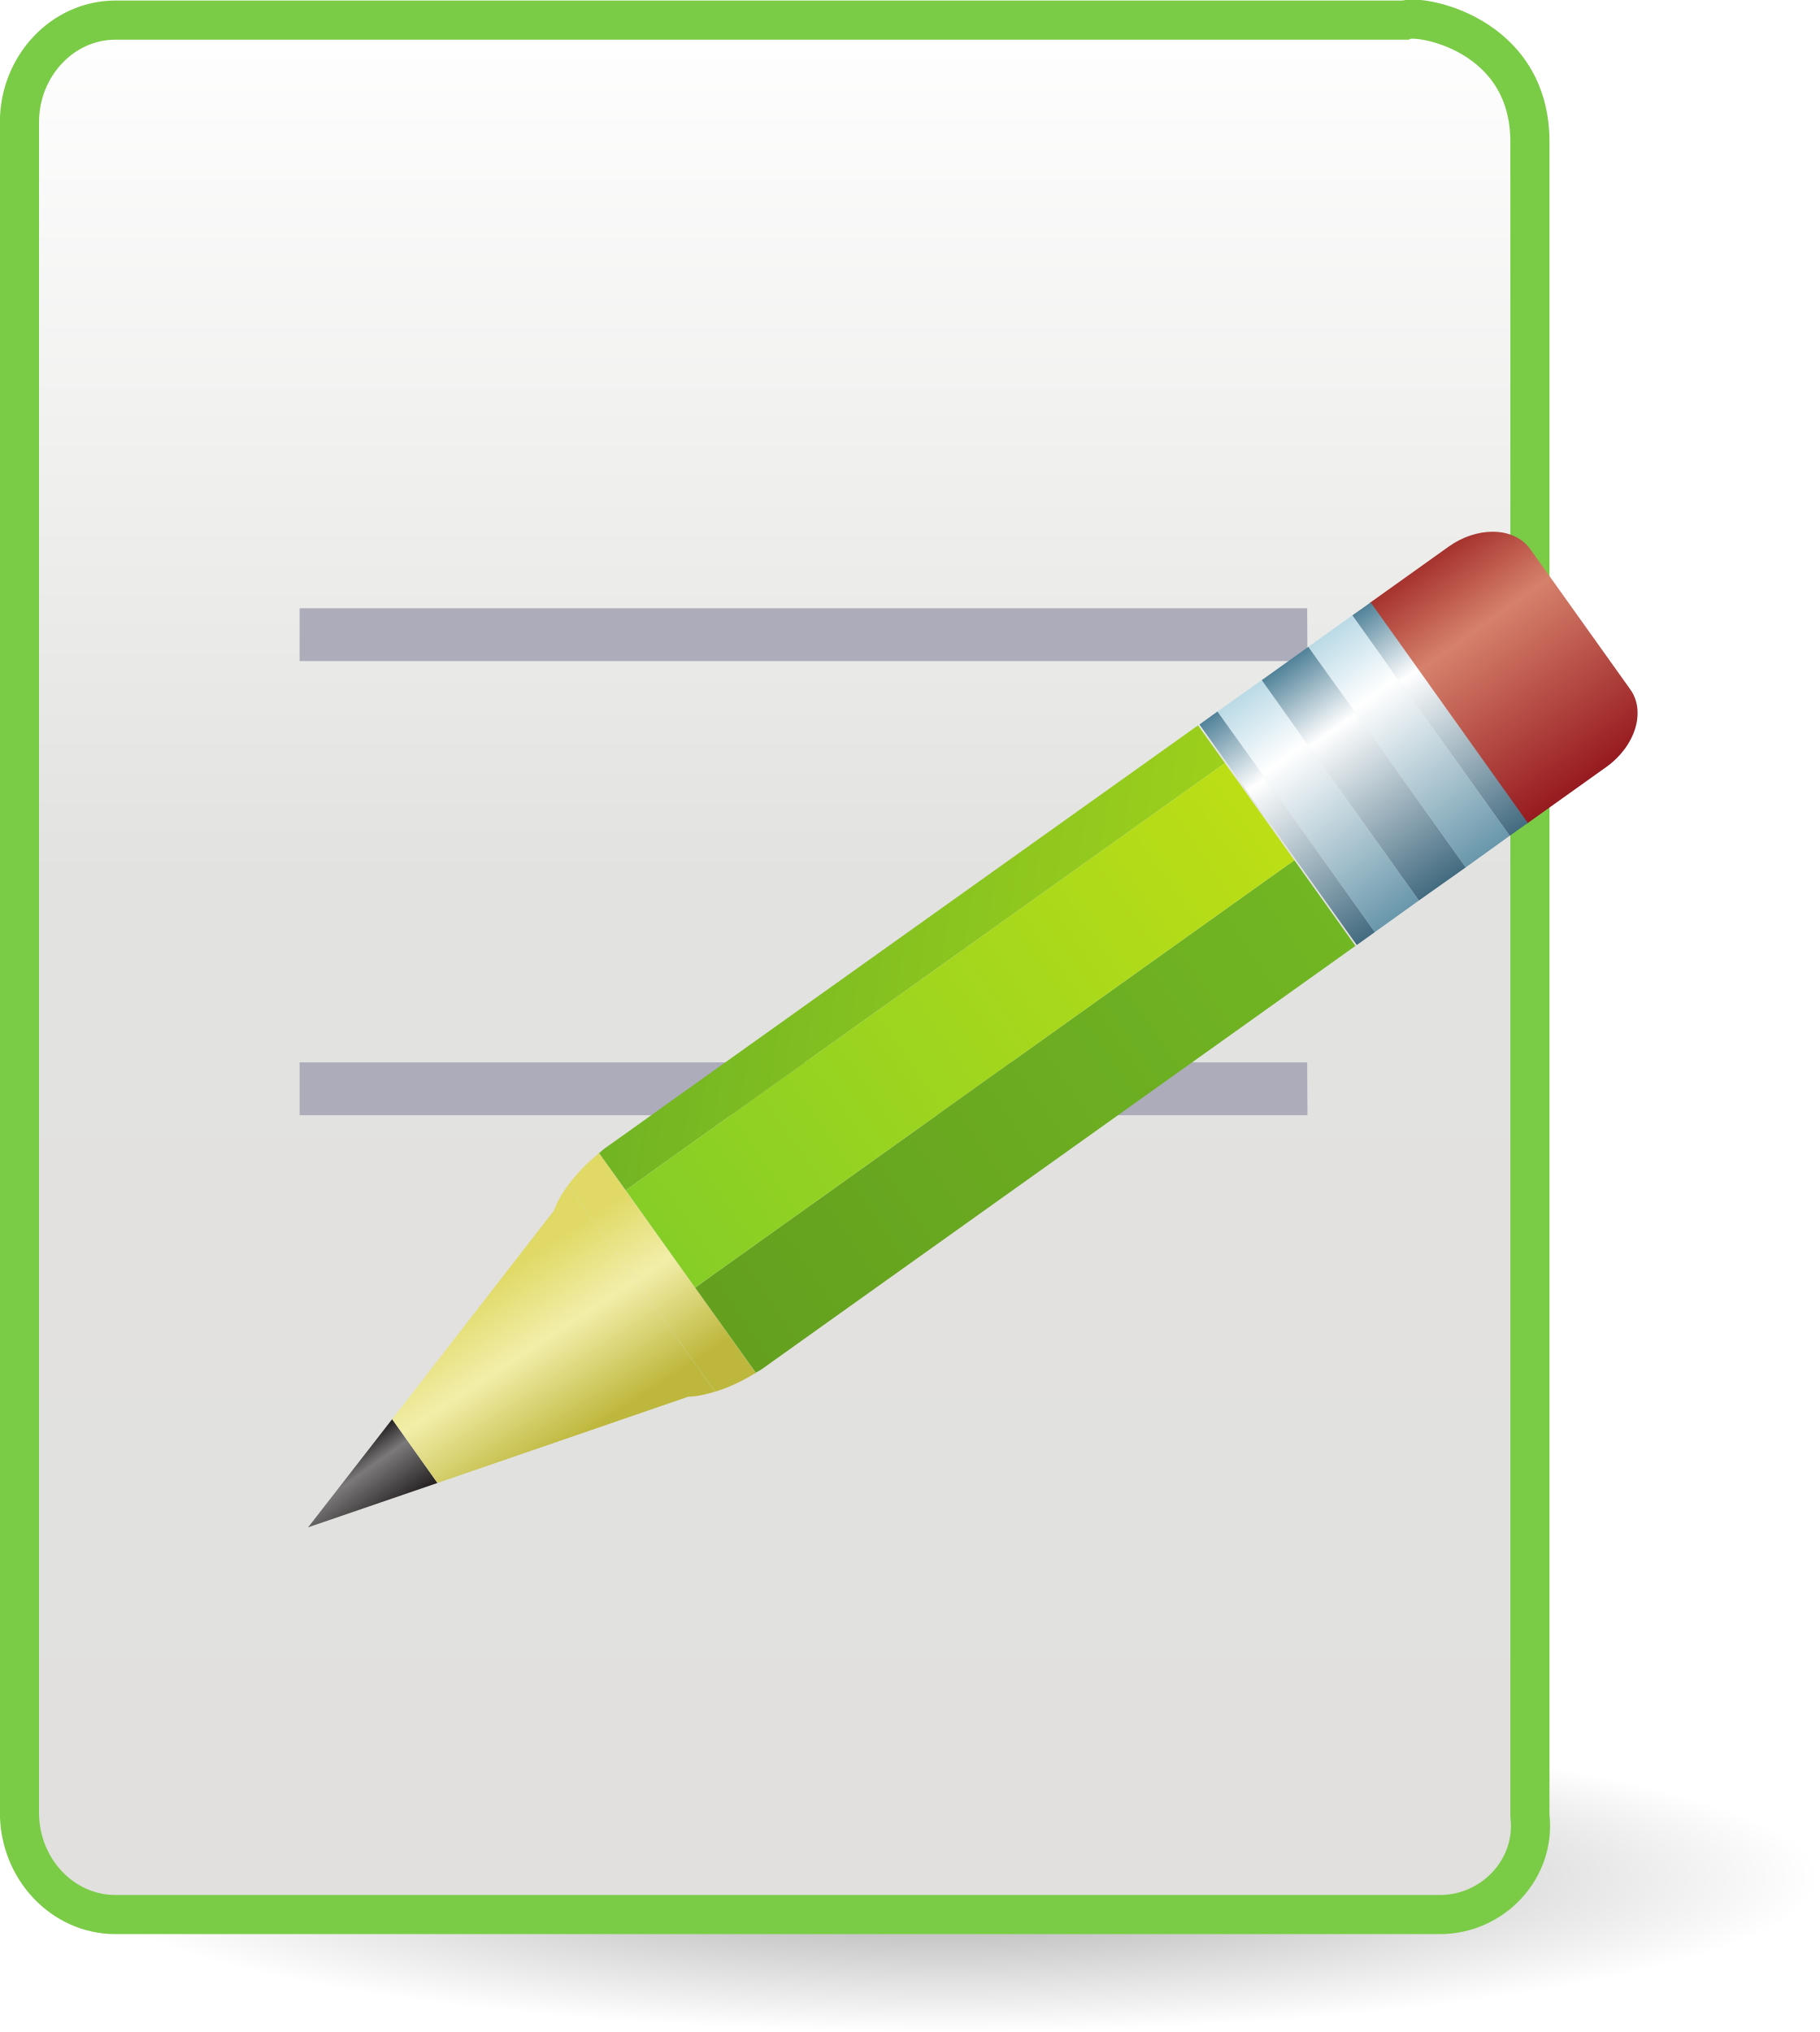
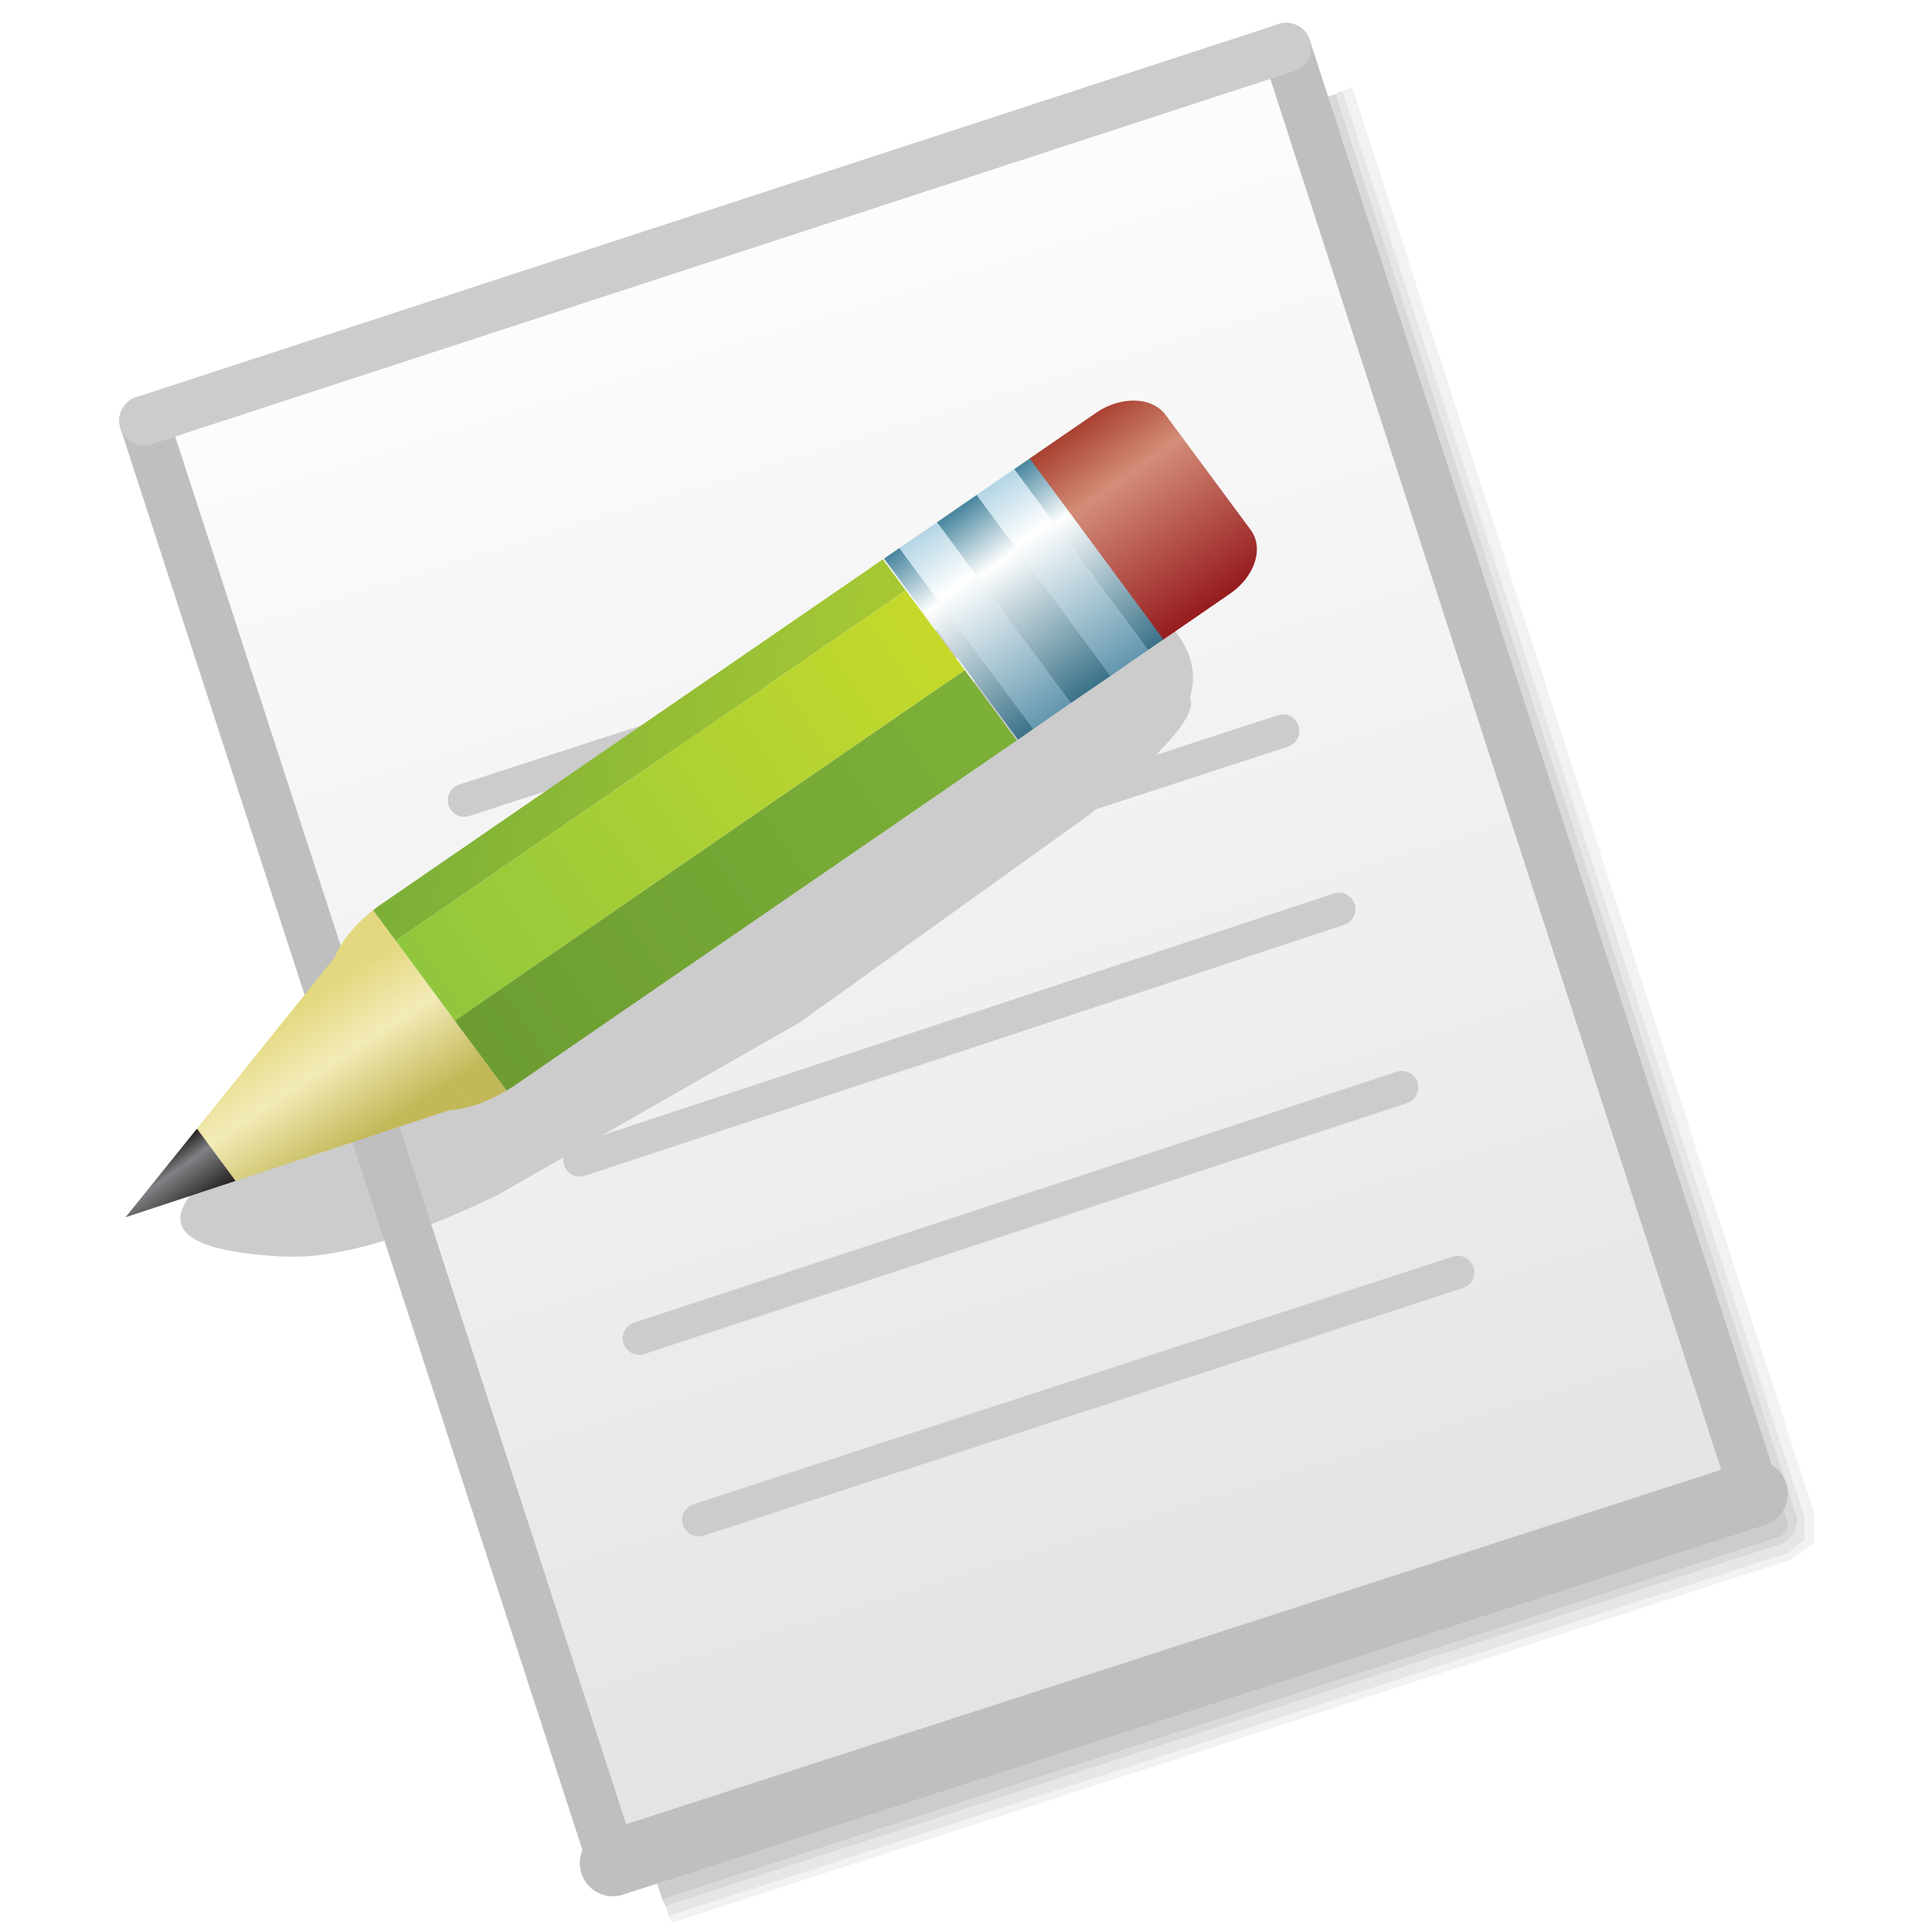
- <svg xmlns="http://www.w3.org/2000/svg" version="1.1" width="26.86" height="29.994" id="svg20383">
-   <defs id="defs20385">
-     <clipPath id="clipPath5482">
-       <path d="M 95.295,474.584 81.1,464.467 l -0.817,-0.587 1.834,-2.572 0.821,0.588 14.185,10.119 0.827,0.586 -1.834,2.567 -0.821,-0.584 z" id="path5484" />
-     </clipPath>
-     <linearGradient x1="0" y1="0" x2="1" y2="0" id="linearGradient5490" gradientUnits="userSpaceOnUse" gradientTransform="matrix(-18.78657,-12.80489,-12.80489,18.78657,98.06104,474.334)" spreadMethod="pad">
-       <stop id="stop5492" style="stop-color:#bfdf14;stop-opacity:1" offset="0" />
-       <stop id="stop5494" style="stop-color:#80cc28;stop-opacity:1" offset="1" />
-     </linearGradient>
-     <clipPath id="clipPath5462">
-       <path d="m 97.123,472.015 -14.185,-10.119 -0.821,-0.588 1.602,-2.247 c 0.057,0.032 0.115,0.06 0.172,0.102 l 0,0 0.66,0.471 0.923,0.659 13.266,9.458 0.824,0.588 -1.614,2.262 -0.827,-0.586 z" id="path5464" />
-     </clipPath>
-     <linearGradient x1="0" y1="0" x2="1" y2="0" id="linearGradient5470" gradientUnits="userSpaceOnUse" gradientTransform="matrix(-19.88089,-13.09016,-13.09016,19.88089,101.9551,473.1475)" spreadMethod="pad">
-       <stop id="stop5472" style="stop-color:#74ba24;stop-opacity:1" offset="0" />
-       <stop id="stop5474" style="stop-color:#639f1e;stop-opacity:1" offset="1" />
-     </linearGradient>
-     <clipPath id="clipPath5442">
-       <path d="m 94.585,475.582 -13.268,-9.46 -0.923,-0.661 -0.661,-0.469 c -0.057,-0.041 -0.105,-0.088 -0.153,-0.129 l 0,0 0.703,-0.983 0.817,0.587 14.195,10.117 0.821,0.584 -0.711,0.999 -0.82,-0.585 z" id="path5444" />
-     </clipPath>
-     <linearGradient x1="0" y1="0" x2="1" y2="0" id="linearGradient5450" gradientUnits="userSpaceOnUse" gradientTransform="matrix(14.40538,-2.411362,-2.411362,-14.40538,80.64648,471.2285)" spreadMethod="pad">
-       <stop id="stop5452" style="stop-color:#71b423;stop-opacity:1" offset="0" />
-       <stop id="stop5454" style="stop-color:#9dd01c;stop-opacity:1" offset="1" />
-     </linearGradient>
-     <clipPath id="clipPath5416">
-       <path d="m 79.532,464.824 c -0.313,-0.257 -0.57,-0.536 -0.778,-0.814 l 0,0 3.891,-5.451 c 0.329,0.101 0.669,0.251 1.019,0.466 l 0,0 0.061,0.023 -0.006,0.006 -1.602,2.254 -1.84,2.572 -0.697,0.983 -0.01,0.012 -0.038,-0.051 z" id="path5418" />
-     </clipPath>
-     <linearGradient x1="0" y1="0" x2="1" y2="0" id="linearGradient5424" gradientUnits="userSpaceOnUse" gradientTransform="matrix(2.779465,-4.750351,-7.041382,-4.62558,79.99707,463.6543)" spreadMethod="pad">
-       <stop id="stop5426" style="stop-color:#e0d965;stop-opacity:1" offset="0" />
-       <stop id="stop5428" style="stop-color:#f2eea9;stop-opacity:1" offset="0.382" />
-       <stop id="stop5430" style="stop-color:#f2eea9;stop-opacity:1" offset="0.382" />
-       <stop id="stop5432" style="stop-color:#beb73d;stop-opacity:1" offset="0.865" />
-       <stop id="stop5434" style="stop-color:#beb73d;stop-opacity:1" offset="1" />
-     </linearGradient>
-     <clipPath id="clipPath5390">
-       <path d="m 78.389,463.35 -4.277,-5.517 1.197,-1.686 6.625,2.279 c 0.218,0.004 0.459,0.059 0.711,0.133 l 0,0 -3.891,5.451 c -0.162,-0.221 -0.291,-0.446 -0.365,-0.66" id="path5392" />
-     </clipPath>
-     <linearGradient x1="0" y1="0" x2="1" y2="0" id="linearGradient5398" gradientUnits="userSpaceOnUse" gradientTransform="matrix(2.782333,-4.755264,-7.04866,-4.630356,76.51856,461.375)" spreadMethod="pad">
-       <stop id="stop5400" style="stop-color:#e0d965;stop-opacity:1" offset="0" />
-       <stop id="stop5402" style="stop-color:#f2eea9;stop-opacity:1" offset="0.382" />
-       <stop id="stop5404" style="stop-color:#f2eea9;stop-opacity:1" offset="0.382" />
-       <stop id="stop5406" style="stop-color:#beb73d;stop-opacity:1" offset="0.865" />
-       <stop id="stop5408" style="stop-color:#beb73d;stop-opacity:1" offset="1" />
-     </linearGradient>
-     <clipPath id="clipPath5366">
-       <path d="m 71.891,454.975 3.418,1.172 -1.197,1.686 -2.221,-2.858 z" id="path5368" />
-     </clipPath>
-     <linearGradient x1="0" y1="0" x2="1" y2="0" id="linearGradient5374" gradientUnits="userSpaceOnUse" gradientTransform="matrix(1.200882,-1.683853,-2.586273,-1.84436,72.69922,456.8262)" spreadMethod="pad">
-       <stop id="stop5376" style="stop-color:#231f20;stop-opacity:1" offset="0" />
-       <stop id="stop5378" style="stop-color:#7b7979;stop-opacity:1" offset="0.337" />
-       <stop id="stop5380" style="stop-color:#7b7979;stop-opacity:1" offset="0.337" />
-       <stop id="stop5382" style="stop-color:#231f20;stop-opacity:1" offset="1" />
-     </linearGradient>
-     <clipPath id="clipPath5342">
-       <path d="m 95.442,476.189 4.157,-5.828 0.477,0.342 -4.158,5.829 -0.476,-0.343 z" id="path5344" />
-     </clipPath>
-     <linearGradient x1="0" y1="0" x2="1" y2="0" id="linearGradient5350" gradientUnits="userSpaceOnUse" gradientTransform="matrix(4.159454,-5.83226,-5.83226,-4.159454,95.67969,476.3623)" spreadMethod="pad">
-       <stop id="stop5352" style="stop-color:#518299;stop-opacity:1" offset="0" />
-       <stop id="stop5354" style="stop-color:#ffffff;stop-opacity:1" offset="0.303" />
-       <stop id="stop5356" style="stop-color:#ffffff;stop-opacity:1" offset="0.303" />
-       <stop id="stop5358" style="stop-color:#436b80;stop-opacity:1" offset="1" />
-     </linearGradient>
-     <clipPath id="clipPath5318">
-       <path d="m 99.483,479.074 4.157,-5.825 0.479,0.339 -4.153,5.827 -0.483,-0.341 z" id="path5320" />
-     </clipPath>
-     <linearGradient x1="0" y1="0" x2="1" y2="0" id="linearGradient5326" gradientUnits="userSpaceOnUse" gradientTransform="matrix(4.156616,-5.828293,-5.828293,-4.156616,99.72461,479.2461)" spreadMethod="pad">
-       <stop id="stop5328" style="stop-color:#518299;stop-opacity:1" offset="0" />
-       <stop id="stop5330" style="stop-color:#ffffff;stop-opacity:1" offset="0.303" />
-       <stop id="stop5332" style="stop-color:#ffffff;stop-opacity:1" offset="0.303" />
-       <stop id="stop5334" style="stop-color:#436b80;stop-opacity:1" offset="1" />
-     </linearGradient>
-     <clipPath id="clipPath5294">
-       <path d="m 97.088,477.361 4.152,-5.823 1.237,0.875 -4.158,5.828 -1.231,-0.88 z" id="path5296" />
-     </clipPath>
-     <linearGradient x1="0" y1="0" x2="1" y2="0" id="linearGradient5302" gradientUnits="userSpaceOnUse" gradientTransform="matrix(4.156616,-5.828293,-5.828293,-4.156616,97.70312,477.8018)" spreadMethod="pad">
-       <stop id="stop5304" style="stop-color:#518299;stop-opacity:1" offset="0" />
-       <stop id="stop5306" style="stop-color:#ffffff;stop-opacity:1" offset="0.303" />
-       <stop id="stop5308" style="stop-color:#ffffff;stop-opacity:1" offset="0.303" />
-       <stop id="stop5310" style="stop-color:#436b80;stop-opacity:1" offset="1" />
-     </linearGradient>
-     <clipPath id="clipPath5270">
-       <path d="m 98.319,478.241 4.158,-5.828 1.163,0.836 -4.157,5.825 -1.164,-0.833 z" id="path5272" />
-     </clipPath>
-     <linearGradient x1="0" y1="0" x2="1" y2="0" id="linearGradient5278" gradientUnits="userSpaceOnUse" gradientTransform="matrix(4.157761,-5.82988,-5.82988,-4.157761,98.90234,478.6592)" spreadMethod="pad">
-       <stop id="stop5280" style="stop-color:#badae6;stop-opacity:1" offset="0" />
-       <stop id="stop5282" style="stop-color:#ffffff;stop-opacity:1" offset="0.285" />
-       <stop id="stop5284" style="stop-color:#ffffff;stop-opacity:1" offset="0.285" />
-       <stop id="stop5286" style="stop-color:#6997ab;stop-opacity:1" offset="1" />
-     </linearGradient>
-     <clipPath id="clipPath5246">
-       <path d="m 95.918,476.532 4.158,-5.829 1.164,0.835 -4.152,5.823 -1.17,-0.829 z" id="path5248" />
-     </clipPath>
-     <linearGradient x1="0" y1="0" x2="1" y2="0" id="linearGradient5254" gradientUnits="userSpaceOnUse" gradientTransform="matrix(4.157761,-5.82988,-5.82988,-4.157761,96.50195,476.9492)" spreadMethod="pad">
-       <stop id="stop5256" style="stop-color:#badae6;stop-opacity:1" offset="0" />
-       <stop id="stop5258" style="stop-color:#ffffff;stop-opacity:1" offset="0.285" />
-       <stop id="stop5260" style="stop-color:#ffffff;stop-opacity:1" offset="0.285" />
-       <stop id="stop5262" style="stop-color:#6997ab;stop-opacity:1" offset="1" />
-     </linearGradient>
-     <clipPath id="clipPath5224">
-       <path d="m 102.028,480.89 -2.099,-1.498 4.158,-5.828 2.099,1.498 c 0.774,0.551 1.058,1.469 0.64,2.054 l 0,0 -2.645,3.709 c -0.218,0.304 -0.583,0.458 -0.992,0.458 l 0,0 c -0.377,0 -0.791,-0.13 -1.161,-0.393" id="path5226" />
-     </clipPath>
-     <linearGradient x1="0" y1="0" x2="1" y2="0" id="linearGradient5232" gradientUnits="userSpaceOnUse" gradientTransform="matrix(4.157761,-5.82988,-5.82988,-4.157761,101.6768,480.6397)" spreadMethod="pad">
-       <stop id="stop5234" style="stop-color:#a6322d;stop-opacity:1" offset="0" />
-       <stop id="stop5236" style="stop-color:#d6816c;stop-opacity:1" offset="0.309" />
-       <stop id="stop5238" style="stop-color:#961a1f;stop-opacity:1" offset="1" />
-     </linearGradient>
-     <clipPath id="clipPath4940">
-       <path d="m 0,1505.001 539.578,0 L 539.578,0 0,0 0,1505.001 z" id="path4942" />
-     </clipPath>
-     <clipPath id="clipPath4918">
-       <path d="m 100.875,494.802 -34.075,0 c -1.398,0 -2.536,-1.217 -2.536,-2.698 l 0,0 0,-44.667 c 0,-1.484 1.138,-2.694 2.536,-2.694 l 0,0 34.996,0 c 1.4,0 2.543,1.21 2.378,2.606 l 0,0 0,44.236 c 0,2.572 -2.348,3.243 -3.105,3.243 l 0,0 c -0.089,0 -0.156,-0.009 -0.194,-0.026" id="path4920" />
-     </clipPath>
-     <linearGradient x1="0" y1="0" x2="1" y2="0" id="linearGradient4926" gradientUnits="userSpaceOnUse" gradientTransform="matrix(0,50.08496,50.08496,0,84.22705,444.7432)" spreadMethod="pad">
-       <stop id="stop4928" style="stop-color:#e1e0df;stop-opacity:1" offset="0" />
-       <stop id="stop4930" style="stop-color:#e2e2e0;stop-opacity:1" offset="0.547" />
-       <stop id="stop4932" style="stop-color:#ffffff;stop-opacity:1" offset="1" />
-     </linearGradient>
-     <clipPath id="clipPath4878">
-       <path d="m 65.698,445.71 c 0,-2.25 10.329,-4.07 23.067,-4.07 l 0,0 c 12.738,0 23.068,1.82 23.068,4.07 l 0,0 c 0,2.246 -10.33,4.064 -23.068,4.064 l 0,0 c -12.738,0 -23.067,-1.818 -23.067,-4.064" id="path4880" />
-     </clipPath>
-     <radialGradient cx="0" cy="0" r="1" fx="0" fy="0" id="radialGradient4886" gradientUnits="userSpaceOnUse" gradientTransform="matrix(23.07021,0,0,-4.066788,88.7666,445.707)" spreadMethod="pad">
-       <stop id="stop4888" style="stop-color:#a7a5a6;stop-opacity:1" offset="0" />
-       <stop id="stop4890" style="stop-color:#ffffff;stop-opacity:1" offset="1" />
-     </radialGradient>
+ <svg xmlns="http://www.w3.org/2000/svg" version="1.1" width="30" height="30" id="svg2" xml:space="preserve">
+   <defs id="defs6">
+     <clipPath id="clipPath20">
+       <path d="m 0,29.583 28.917,0 L 28.917,0 0,0 0,29.583 z" id="path22" />
+     </clipPath>
+     <clipPath id="clipPath28">
+       <path d="m 10.5,28.183 17.35,0 0,-27.8 -17.35,0 0,27.8 z" id="path30" />
+     </clipPath>
+     <clipPath id="clipPath44">
+       <path d="m 10.45,28.133 17.25,0 0,-27.649 -17.25,0 0,27.649 z" id="path46" />
+     </clipPath>
+     <clipPath id="clipPath60">
+       <path d="m 10.4,28.083 17.2,0 0,-27.45 -17.2,0 0,27.45 z" id="path62" />
+     </clipPath>
+     <clipPath id="clipPath76">
+       <path d="m 19.85,28.683 7.1,-21.85 -17.35,-5.6 -7.1,21.85 17.35,5.6 z" id="path78" />
+     </clipPath>
+     <linearGradient x1="0" y1="0" x2="1" y2="0" id="linearGradient84" gradientUnits="userSpaceOnUse" gradientTransform="matrix(8.750417,-26.92627,21.85102,7.100339,10.34473,28.43604)" spreadMethod="pad">
+       <stop id="stop86" style="stop-color:#ffffff;stop-opacity:1" offset="0" />
+       <stop id="stop88" style="stop-color:#e1e1e1;stop-opacity:1" offset="1" />
+     </linearGradient>
+     <clipPath id="clipPath96">
+       <path d="m 0,29.583 28.917,0 L 28.917,0 0,0 0,29.583 z" id="path98" />
+     </clipPath>
+     <clipPath id="clipPath140">
+       <path d="m 16.97,23.252 -1.022,-0.703 2.027,-2.742 1.024,0.705 c 0.378,0.259 0.517,0.691 0.313,0.967 l 0,0 -1.29,1.743 c -0.107,0.143 -0.285,0.215 -0.485,0.215 l 0,0 c -0.184,0 -0.386,-0.061 -0.567,-0.185" id="path142" />
+     </clipPath>
+     <linearGradient x1="0" y1="0" x2="1" y2="0" id="linearGradient148" gradientUnits="userSpaceOnUse" gradientTransform="matrix(1.991844,-2.792903,-2.792903,-1.991844,16.80957,23.16309)" spreadMethod="pad">
+       <stop id="stop150" style="stop-color:#a84031;stop-opacity:1" offset="0" />
+       <stop id="stop152" style="stop-color:#d48d78;stop-opacity:1" offset="0.309" />
+       <stop id="stop154" style="stop-color:#961b1e;stop-opacity:1" offset="1" />
+     </linearGradient>
+     <clipPath id="clipPath162">
+       <path d="m 13.99,21.203 2.029,-2.74 0.568,0.392 -2.026,2.739 -0.571,-0.391 z" id="path164" />
+     </clipPath>
+     <linearGradient x1="0" y1="0" x2="1" y2="0" id="linearGradient170" gradientUnits="userSpaceOnUse" gradientTransform="matrix(1.98504,-2.783363,-2.783363,-1.98504,14.29541,21.4209)" spreadMethod="pad">
+       <stop id="stop172" style="stop-color:#b4d5e5;stop-opacity:1" offset="0" />
+       <stop id="stop174" style="stop-color:#ffffff;stop-opacity:1" offset="0.285" />
+       <stop id="stop176" style="stop-color:#ffffff;stop-opacity:1" offset="0.285" />
+       <stop id="stop178" style="stop-color:#6397af;stop-opacity:1" offset="1" />
+     </linearGradient>
+     <clipPath id="clipPath186">
+       <path d="m 15.161,22.008 2.028,-2.742 0.569,0.394 -2.028,2.739 -0.569,-0.391 z" id="path188" />
+     </clipPath>
+     <linearGradient x1="0" y1="0" x2="1" y2="0" id="linearGradient194" gradientUnits="userSpaceOnUse" gradientTransform="matrix(1.98504,-2.783363,-2.783363,-1.98504,15.46777,22.22559)" spreadMethod="pad">
+       <stop id="stop196" style="stop-color:#b4d5e5;stop-opacity:1" offset="0" />
+       <stop id="stop198" style="stop-color:#ffffff;stop-opacity:1" offset="0.285" />
+       <stop id="stop200" style="stop-color:#ffffff;stop-opacity:1" offset="0.285" />
+       <stop id="stop202" style="stop-color:#6397af;stop-opacity:1" offset="1" />
+     </linearGradient>
+     <clipPath id="clipPath210">
+       <path d="m 14.561,21.594 2.026,-2.739 0.602,0.411 -2.028,2.742 -0.6,-0.414 z" id="path212" />
+     </clipPath>
+     <linearGradient x1="0" y1="0" x2="1" y2="0" id="linearGradient218" gradientUnits="userSpaceOnUse" gradientTransform="matrix(1.986174,-2.784953,-2.784953,-1.986174,14.88232,21.82227)" spreadMethod="pad">
+       <stop id="stop220" style="stop-color:#46859e;stop-opacity:1" offset="0" />
+       <stop id="stop222" style="stop-color:#ffffff;stop-opacity:1" offset="0.303" />
+       <stop id="stop224" style="stop-color:#ffffff;stop-opacity:1" offset="0.303" />
+       <stop id="stop226" style="stop-color:#3a7288;stop-opacity:1" offset="1" />
+     </linearGradient>
+     <clipPath id="clipPath234">
+       <path d="m 15.73,22.399 2.028,-2.739 0.233,0.159 -2.026,2.74 -0.235,-0.16 z" id="path236" />
+     </clipPath>
+     <linearGradient x1="0" y1="0" x2="1" y2="0" id="linearGradient242" gradientUnits="userSpaceOnUse" gradientTransform="matrix(1.982205,-2.779388,-2.779388,-1.982205,15.87012,22.49902)" spreadMethod="pad">
+       <stop id="stop244" style="stop-color:#46859e;stop-opacity:1" offset="0" />
+       <stop id="stop246" style="stop-color:#ffffff;stop-opacity:1" offset="0.303" />
+       <stop id="stop248" style="stop-color:#ffffff;stop-opacity:1" offset="0.303" />
+       <stop id="stop250" style="stop-color:#3a7288;stop-opacity:1" offset="1" />
+     </linearGradient>
+     <clipPath id="clipPath258">
+       <path d="m 13.758,21.043 2.029,-2.742 0.232,0.162 -2.029,2.74 -0.232,-0.16 z" id="path260" />
+     </clipPath>
+     <linearGradient x1="0" y1="0" x2="1" y2="0" id="linearGradient266" gradientUnits="userSpaceOnUse" gradientTransform="matrix(1.981638,-2.778593,-2.778593,-1.981638,13.89795,21.1416)" spreadMethod="pad">
+       <stop id="stop268" style="stop-color:#46859e;stop-opacity:1" offset="0" />
+       <stop id="stop270" style="stop-color:#ffffff;stop-opacity:1" offset="0.303" />
+       <stop id="stop272" style="stop-color:#ffffff;stop-opacity:1" offset="0.303" />
+       <stop id="stop274" style="stop-color:#3a7288;stop-opacity:1" offset="1" />
+     </linearGradient>
+     <clipPath id="clipPath282">
+       <path d="M 2.27,11.067 3.938,11.618 3.353,12.411 2.27,11.067 z" id="path284" />
+     </clipPath>
+     <linearGradient x1="0" y1="0" x2="1" y2="0" id="linearGradient290" gradientUnits="userSpaceOnUse" gradientTransform="matrix(0.5720951,-0.8021747,-1.232084,-0.878638,2.682129,11.93066)" spreadMethod="pad">
+       <stop id="stop292" style="stop-color:#231f20;stop-opacity:1" offset="0" />
+       <stop id="stop294" style="stop-color:#808184;stop-opacity:1" offset="0.337" />
+       <stop id="stop296" style="stop-color:#808184;stop-opacity:1" offset="0.337" />
+       <stop id="stop298" style="stop-color:#231f20;stop-opacity:1" offset="1" />
+     </linearGradient>
+     <clipPath id="clipPath306">
+       <path d="m 5.44,15.005 -2.087,-2.594 0.585,-0.793 3.231,1.071 c 0.106,0.003 0.224,0.028 0.347,0.063 l 0,0 -1.898,2.564 C 5.54,15.212 5.477,15.106 5.44,15.005" id="path308" />
+     </clipPath>
+     <linearGradient x1="0" y1="0" x2="1" y2="0" id="linearGradient314" gradientUnits="userSpaceOnUse" gradientTransform="matrix(1.323721,-2.262358,-3.353465,-2.202937,4.56543,14.06885)" spreadMethod="pad">
+       <stop id="stop316" style="stop-color:#e3d87f;stop-opacity:1" offset="0" />
+       <stop id="stop318" style="stop-color:#f3ebb7;stop-opacity:1" offset="0.382" />
+       <stop id="stop320" style="stop-color:#f3ebb7;stop-opacity:1" offset="0.382" />
+       <stop id="stop322" style="stop-color:#c2b858;stop-opacity:1" offset="0.865" />
+       <stop id="stop324" style="stop-color:#c2b858;stop-opacity:1" offset="1" />
+     </linearGradient>
+     <clipPath id="clipPath332">
+       <path d="M 5.997,15.698 C 5.845,15.577 5.719,15.447 5.618,15.316 l 0,0 1.898,-2.564 c 0.16,0.048 0.326,0.118 0.498,0.219 l 0,0 0.028,0.011 -0.002,0.002 -0.782,1.06 -0.897,1.21 -0.34,0.462 -0.005,0.006 -0.019,-0.024 z" id="path334" />
+     </clipPath>
+     <linearGradient x1="0" y1="0" x2="1" y2="0" id="linearGradient340" gradientUnits="userSpaceOnUse" gradientTransform="matrix(1.322485,-2.260245,-3.350332,-2.20088,6.242188,15.15576)" spreadMethod="pad">
+       <stop id="stop342" style="stop-color:#e3d87f;stop-opacity:1" offset="0" />
+       <stop id="stop344" style="stop-color:#f3ebb7;stop-opacity:1" offset="0.382" />
+       <stop id="stop346" style="stop-color:#f3ebb7;stop-opacity:1" offset="0.382" />
+       <stop id="stop348" style="stop-color:#c2b858;stop-opacity:1" offset="0.865" />
+       <stop id="stop350" style="stop-color:#c2b858;stop-opacity:1" offset="1" />
+     </linearGradient>
+     <clipPath id="clipPath358">
+       <path d="M 13.341,20.757 6.868,16.308 6.418,15.997 6.095,15.777 C 6.068,15.758 6.044,15.736 6.021,15.716 l 0,0 0.342,-0.462 0.399,0.276 6.924,4.757 0.401,0.275 -0.346,0.47 -0.4,-0.275 z" id="path360" />
+     </clipPath>
+     <linearGradient x1="0" y1="0" x2="1" y2="0" id="linearGradient366" gradientUnits="userSpaceOnUse" gradientTransform="matrix(7.057246,-1.181336,-1.181336,-7.057246,6.525879,18.73242)" spreadMethod="pad">
+       <stop id="stop368" style="stop-color:#7caf37;stop-opacity:1" offset="0" />
+       <stop id="stop370" style="stop-color:#a8c934;stop-opacity:1" offset="1" />
+     </linearGradient>
+     <clipPath id="clipPath378">
+       <path d="M 14.578,19.079 7.659,14.322 7.258,14.044 8.04,12.988 c 0.028,0.015 0.056,0.029 0.083,0.048 l 0,0 0.323,0.221 0.45,0.311 6.472,4.446 0.402,0.277 -0.789,1.064 -0.403,-0.276 z" id="path380" />
+     </clipPath>
+     <linearGradient x1="0" y1="0" x2="1" y2="0" id="linearGradient386" gradientUnits="userSpaceOnUse" gradientTransform="matrix(-9.608313,-6.326393,-6.326393,9.608313,16.88574,19.70703)" spreadMethod="pad">
+       <stop id="stop388" style="stop-color:#7fb439;stop-opacity:1" offset="0" />
+       <stop id="stop390" style="stop-color:#6c9c31;stop-opacity:1" offset="1" />
+     </linearGradient>
+     <clipPath id="clipPath398">
+       <path d="M 13.686,20.287 6.762,15.53 6.363,15.254 l 0.895,-1.21 0.401,0.278 6.919,4.757 0.403,0.276 -0.894,1.207 -0.401,-0.275 z" id="path400" />
+     </clipPath>
+     <linearGradient x1="0" y1="0" x2="1" y2="0" id="linearGradient406" gradientUnits="userSpaceOnUse" gradientTransform="matrix(-9.081083,-6.18965,-6.18965,9.081083,14.99609,20.25)" spreadMethod="pad">
+       <stop id="stop408" style="stop-color:#c9da2a;stop-opacity:1" offset="0" />
+       <stop id="stop410" style="stop-color:#8bc53f;stop-opacity:1" offset="1" />
+     </linearGradient>
  </defs>
-   <g transform="translate(-344.9479,-527.5078)" id="layer1">
-     <g transform="matrix(0.5586091,0,0,-0.5586091,309.3366,804.2055)" id="g4874">
-       <g clip-path="url(#clipPath4878)" id="g4876">
-         <g id="g4882">
-           <g id="g4884">
-             <path d="m 65.698,445.71 c 0,-2.25 10.329,-4.07 23.067,-4.07 l 0,0 c 12.738,0 23.068,1.82 23.068,4.07 l 0,0 c 0,2.246 -10.33,4.064 -23.068,4.064 l 0,0 c -12.738,0 -23.067,-1.818 -23.067,-4.064" id="path4892" style="fill:url(#radialGradient4886);stroke:none" />
-           </g>
-         </g>
-       </g>
-     </g>
-     <g transform="matrix(0.5586091,0,0,-0.5586091,309.3366,804.2055)" id="g4914">
-       <g clip-path="url(#clipPath4918)" id="g4916">
-         <g id="g4922">
-           <g id="g4924">
-             <path d="m 100.875,494.802 -34.075,0 c -1.398,0 -2.536,-1.217 -2.536,-2.698 l 0,0 0,-44.667 c 0,-1.484 1.138,-2.694 2.536,-2.694 l 0,0 34.996,0 c 1.4,0 2.543,1.21 2.378,2.606 l 0,0 0,44.236 c 0,2.572 -2.348,3.243 -3.105,3.243 l 0,0 c -0.089,0 -0.156,-0.009 -0.194,-0.026" id="path4934" style="fill:url(#linearGradient4926);stroke:none" />
-           </g>
-         </g>
-       </g>
-     </g>
-     <g transform="matrix(0.5586091,0,0,-0.5586091,309.3366,804.2055)" id="g4936">
-       <g clip-path="url(#clipPath4940)" id="g4938">
-         <g transform="translate(100.875,494.8018)" id="g4944">
-           <path d="m 0,0 -34.075,0 c -1.398,0 -2.536,-1.217 -2.536,-2.698 l 0,-44.667 c 0,-1.484 1.138,-2.694 2.536,-2.694 l 34.996,0 c 1.4,0 2.542,1.21 2.378,2.607 l 0,44.235 C 3.299,-0.342 0.365,0.158 0,0 z" id="path4946" style="fill:none;stroke:#7acc46;stroke-width:1.034;stroke-linecap:butt;stroke-linejoin:miter;stroke-miterlimit:4;stroke-opacity:1;stroke-dasharray:none" />
-         </g>
-         <g transform="translate(98.2954,465.8643)" id="g4948">
-           <path d="m 0,0 -26.629,0 0,1.396 26.622,0 L 0,0 z" id="path4950" style="fill:#adacba;fill-opacity:1;fill-rule:nonzero;stroke:none" />
-         </g>
-         <g transform="translate(98.2954,477.8643)" id="g4952">
-           <path d="m 0,0 -26.629,0 0,1.396 26.622,0 L 0,0 z" id="path4954" style="fill:#adacba;fill-opacity:1;fill-rule:nonzero;stroke:none" />
-         </g>
-       </g>
-     </g>
-     <g transform="matrix(0.5586091,0,0,-0.5586091,309.3366,804.2055)" id="g5220">
-       <g clip-path="url(#clipPath5224)" id="g5222">
-         <g id="g5228">
-           <g id="g5230">
-             <path d="m 102.028,480.89 -2.099,-1.498 4.158,-5.828 2.099,1.498 c 0.774,0.551 1.058,1.469 0.64,2.054 l 0,0 -2.645,3.709 c -0.218,0.304 -0.583,0.458 -0.992,0.458 l 0,0 c -0.377,0 -0.791,-0.13 -1.161,-0.393" id="path5240" style="fill:url(#linearGradient5232);stroke:none" />
-           </g>
-         </g>
-       </g>
-     </g>
-     <g transform="matrix(0.5586091,0,0,-0.5586091,309.3366,804.2055)" id="g5242">
-       <g clip-path="url(#clipPath5246)" id="g5244">
-         <g id="g5250">
-           <g id="g5252">
-             <path d="m 95.918,476.532 4.158,-5.829 1.164,0.835 -4.152,5.823 -1.17,-0.829 z" id="path5264" style="fill:url(#linearGradient5254);stroke:none" />
-           </g>
-         </g>
-       </g>
-     </g>
-     <g transform="matrix(0.5586091,0,0,-0.5586091,309.3366,804.2055)" id="g5266">
-       <g clip-path="url(#clipPath5270)" id="g5268">
-         <g id="g5274">
-           <g id="g5276">
-             <path d="m 98.319,478.241 4.158,-5.828 1.163,0.836 -4.157,5.825 -1.164,-0.833 z" id="path5288" style="fill:url(#linearGradient5278);stroke:none" />
-           </g>
-         </g>
-       </g>
-     </g>
-     <g transform="matrix(0.5586091,0,0,-0.5586091,309.3366,804.2055)" id="g5290">
-       <g clip-path="url(#clipPath5294)" id="g5292">
-         <g id="g5298">
-           <g id="g5300">
-             <path d="m 97.088,477.361 4.152,-5.823 1.237,0.875 -4.158,5.828 -1.231,-0.88 z" id="path5312" style="fill:url(#linearGradient5302);stroke:none" />
-           </g>
-         </g>
-       </g>
-     </g>
-     <g transform="matrix(0.5586091,0,0,-0.5586091,309.3366,804.2055)" id="g5314">
-       <g clip-path="url(#clipPath5318)" id="g5316">
-         <g id="g5322">
-           <g id="g5324">
-             <path d="m 99.483,479.074 4.157,-5.825 0.479,0.339 -4.153,5.827 -0.483,-0.341 z" id="path5336" style="fill:url(#linearGradient5326);stroke:none" />
-           </g>
-         </g>
-       </g>
-     </g>
-     <g transform="matrix(0.5586091,0,0,-0.5586091,309.3366,804.2055)" id="g5338">
-       <g clip-path="url(#clipPath5342)" id="g5340">
-         <g id="g5346">
-           <g id="g5348">
-             <path d="m 95.442,476.189 4.157,-5.828 0.477,0.342 -4.158,5.829 -0.476,-0.343 z" id="path5360" style="fill:url(#linearGradient5350);stroke:none" />
-           </g>
-         </g>
-       </g>
-     </g>
-     <g transform="matrix(0.5586091,0,0,-0.5586091,309.3366,804.2055)" id="g5362">
-       <g clip-path="url(#clipPath5366)" id="g5364">
-         <g id="g5370">
-           <g id="g5372">
-             <path d="m 71.891,454.975 3.418,1.172 -1.197,1.686 -2.221,-2.858 z" id="path5384" style="fill:url(#linearGradient5374);stroke:none" />
-           </g>
-         </g>
-       </g>
-     </g>
-     <g transform="matrix(0.5586091,0,0,-0.5586091,309.3366,804.2055)" id="g5386">
-       <g clip-path="url(#clipPath5390)" id="g5388">
-         <g id="g5394">
-           <g id="g5396">
-             <path d="m 78.389,463.35 -4.277,-5.517 1.197,-1.686 6.625,2.279 c 0.218,0.004 0.459,0.059 0.711,0.133 l 0,0 -3.891,5.451 c -0.162,-0.221 -0.291,-0.446 -0.365,-0.66" id="path5410" style="fill:url(#linearGradient5398);stroke:none" />
-           </g>
-         </g>
-       </g>
-     </g>
-     <g transform="matrix(0.5586091,0,0,-0.5586091,309.3366,804.2055)" id="g5412">
-       <g clip-path="url(#clipPath5416)" id="g5414">
-         <g id="g5420">
-           <g id="g5422">
-             <path d="m 79.532,464.824 c -0.313,-0.257 -0.57,-0.536 -0.778,-0.814 l 0,0 3.891,-5.451 c 0.329,0.101 0.669,0.251 1.019,0.466 l 0,0 0.061,0.023 -0.006,0.006 -1.602,2.254 -1.84,2.572 -0.697,0.983 -0.01,0.012 -0.038,-0.051 z" id="path5436" style="fill:url(#linearGradient5424);stroke:none" />
-           </g>
-         </g>
-       </g>
-     </g>
-     <g transform="matrix(0.5586091,0,0,-0.5586091,309.3366,804.2055)" id="g5438">
-       <g clip-path="url(#clipPath5442)" id="g5440">
-         <g id="g5446">
-           <g id="g5448">
-             <path d="m 94.585,475.582 -13.268,-9.46 -0.923,-0.661 -0.661,-0.469 c -0.057,-0.041 -0.105,-0.088 -0.153,-0.129 l 0,0 0.703,-0.983 0.817,0.587 14.195,10.117 0.821,0.584 -0.711,0.999 -0.82,-0.585 z" id="path5456" style="fill:url(#linearGradient5450);stroke:none" />
-           </g>
-         </g>
-       </g>
-     </g>
-     <g transform="matrix(0.5586091,0,0,-0.5586091,309.3366,804.2055)" id="g5458">
-       <g clip-path="url(#clipPath5462)" id="g5460">
-         <g id="g5466">
-           <g id="g5468">
-             <path d="m 97.123,472.015 -14.185,-10.119 -0.821,-0.588 1.602,-2.247 c 0.057,0.032 0.115,0.06 0.172,0.102 l 0,0 0.66,0.471 0.923,0.659 13.266,9.458 0.824,0.588 -1.614,2.262 -0.827,-0.586 z" id="path5476" style="fill:url(#linearGradient5470);stroke:none" />
-           </g>
-         </g>
-       </g>
-     </g>
-     <g transform="matrix(0.5586091,0,0,-0.5586091,309.3366,804.2055)" id="g5478">
-       <g clip-path="url(#clipPath5482)" id="g5480">
-         <g id="g5486">
-           <g id="g5488">
-             <path d="M 95.295,474.584 81.1,464.467 l -0.817,-0.587 1.834,-2.572 0.821,0.588 14.185,10.119 0.827,0.586 -1.834,2.567 -0.821,-0.584 z" id="path5496" style="fill:url(#linearGradient5490);stroke:none" />
+   <g transform="matrix(1.25,0,0,-1.25,0,30)" id="g10">
+     <g transform="matrix(0.8201453,0,0,0.8201453,2.445137,18.24143)" id="g12">
+       <path d="m 0,0 7.05,-21.749 16.949,5.499 0.101,0.1 0,0.1 -7,21.6 L 0,0 z" id="path14" style="fill:#cccccc;fill-opacity:1;fill-rule:nonzero;stroke:none" />
+     </g>
+     <g transform="matrix(0.8201453,0,0,0.8201453,-0.3021854,-0.1978161)" id="g16">
+       <g clip-path="url(#clipPath20)" id="g18">
+         <g id="g24">
+           <g id="g26" />
+           <g id="g32">
+             <g clip-path="url(#clipPath28)" id="g34" style="opacity:0.247">
+               <g transform="translate(20.7002,28.1328)" id="g36">
+                 <path d="m 0,0 0.15,0.05 6.999,-21.6 0,-0.45 -0.349,-0.25 -16.95,-5.5 -0.05,0.101 16.95,5.499 0.25,0.2 0,0.35 L 0,0 z" id="path38" style="fill:#cccccc;fill-opacity:1;fill-rule:nonzero;stroke:none" />
+               </g>
+             </g>
+           </g>
+         </g>
+         <g id="g40">
+           <g id="g42" />
+           <g id="g48">
+             <g clip-path="url(#clipPath44)" id="g50" style="opacity:0.498">
+               <g transform="translate(20.7002,28.1328)" id="g52">
+                 <path d="m 0,0 7,-21.6 0,-0.35 -0.25,-0.2 -16.95,-5.499 -0.05,0.149 16.95,5.5 0.15,0.15 0.049,0.2 L -0.1,-0.05 0,0 z" id="path54" style="fill:#cccccc;fill-opacity:1;fill-rule:nonzero;stroke:none" />
+               </g>
+             </g>
+           </g>
+         </g>
+         <g id="g56">
+           <g id="g58" />
+           <g id="g64">
+             <g clip-path="url(#clipPath60)" id="g66" style="opacity:0.749">
+               <g transform="translate(20.4502,28.0332)" id="g68">
+                 <path d="M 0,0 0.15,0.05 7.149,-21.55 7.1,-21.75 6.95,-21.9 -10,-27.4 -10.05,-27.3 6.899,-21.8 7,-21.7 7,-21.6 0,0 z" id="path70" style="fill:#cccccc;fill-opacity:1;fill-rule:nonzero;stroke:none" />
+               </g>
+             </g>
+           </g>
+         </g>
+       </g>
+     </g>
+     <g transform="matrix(0.8201453,0,0,0.8201453,-0.3021854,-0.1978161)" id="g72">
+       <g clip-path="url(#clipPath76)" id="g74">
+         <g id="g80">
+           <g id="g82">
+             <path d="m 19.85,28.683 7.1,-21.85 -17.35,-5.6 -7.1,21.85 17.35,5.6 z" id="path90" style="fill:url(#linearGradient84);stroke:none" />
+           </g>
+         </g>
+       </g>
+     </g>
+     <g transform="matrix(0.8201453,0,0,0.8201453,-0.3021854,-0.1978161)" id="g92">
+       <g clip-path="url(#clipPath96)" id="g94">
+         <g transform="translate(4.6079,12.4346)" id="g100">
+           <path d="M 0,0 12.746,8.171 C 13.618,7.657 13.965,7.1 13.783,6.5 13.911,6.264 13.403,5.673 12.256,4.727 L 7.878,1.587 3.284,-1.038 C 1.915,-1.695 0.835,-2.004 0.047,-1.962 -2.01,-1.858 -2.026,-1.205 0,0" id="path102" style="fill:#cccccc;fill-opacity:1;fill-rule:nonzero;stroke:none" />
+         </g>
+         <g transform="translate(9.6499,1.2832)" id="g104">
+           <path d="M 0,0 -7.1,21.85 M 10.2,27.5 17.3,5.6" id="path106" style="fill:none;stroke:#bfbfbf;stroke-width:0.75;stroke-linecap:round;stroke-linejoin:round;stroke-miterlimit:4;stroke-opacity:1;stroke-dasharray:none" />
+         </g>
+         <g transform="translate(7.3999,17.3828)" id="g108">
+           <path d="M 0,0 11.55,3.75" id="path110" style="fill:none;stroke:#cccccc;stroke-width:0.5;stroke-linecap:round;stroke-linejoin:round;stroke-miterlimit:4;stroke-opacity:1;stroke-dasharray:none" />
+         </g>
+         <g transform="translate(26.9502,6.8828)" id="g112">
+           <path d="M 0,0 -17.3,-5.6" id="path114" style="fill:none;stroke:#bfbfbf;stroke-width:1;stroke-linecap:round;stroke-linejoin:round;stroke-miterlimit:4;stroke-opacity:1;stroke-dasharray:none" />
+         </g>
+         <g transform="translate(2.5498,23.1328)" id="g116">
+           <path d="M 0,0 17.3,5.65" id="path118" style="fill:none;stroke:#cccccc;stroke-width:0.75;stroke-linecap:round;stroke-linejoin:round;stroke-miterlimit:4;stroke-opacity:1;stroke-dasharray:none" />
+         </g>
+         <g transform="translate(8.2998,14.6831)" id="g120">
+           <path d="M 0,0 11.5,3.75" id="path122" style="fill:none;stroke:#cccccc;stroke-width:0.5;stroke-linecap:round;stroke-linejoin:round;stroke-miterlimit:4;stroke-opacity:1;stroke-dasharray:none" />
+         </g>
+         <g transform="translate(9.1499,11.9331)" id="g124">
+           <path d="M 0,0 11.5,3.8" id="path126" style="fill:none;stroke:#cccccc;stroke-width:0.5;stroke-linecap:round;stroke-linejoin:round;stroke-miterlimit:4;stroke-opacity:1;stroke-dasharray:none" />
+         </g>
+         <g transform="translate(10.0498,9.2329)" id="g128">
+           <path d="M 0,0 11.55,3.8" id="path130" style="fill:none;stroke:#cccccc;stroke-width:0.5;stroke-linecap:round;stroke-linejoin:round;stroke-miterlimit:4;stroke-opacity:1;stroke-dasharray:none" />
+         </g>
+         <g transform="translate(10.9502,6.4829)" id="g132">
+           <path d="M 0,0 11.5,3.75" id="path134" style="fill:none;stroke:#cccccc;stroke-width:0.5;stroke-linecap:round;stroke-linejoin:round;stroke-miterlimit:4;stroke-opacity:1;stroke-dasharray:none" />
+         </g>
+       </g>
+     </g>
+     <g transform="matrix(0.8201453,0,0,0.8201453,-0.3021854,-0.1978161)" id="g136">
+       <g clip-path="url(#clipPath140)" id="g138">
+         <g id="g144">
+           <g id="g146">
+             <path d="m 16.97,23.252 -1.022,-0.703 2.027,-2.742 1.024,0.705 c 0.378,0.259 0.517,0.691 0.313,0.967 l 0,0 -1.29,1.743 c -0.107,0.143 -0.285,0.215 -0.485,0.215 l 0,0 c -0.184,0 -0.386,-0.061 -0.567,-0.185" id="path156" style="fill:url(#linearGradient148);stroke:none" />
+           </g>
+         </g>
+       </g>
+     </g>
+     <g transform="matrix(0.8201453,0,0,0.8201453,-0.3021854,-0.1978161)" id="g158">
+       <g clip-path="url(#clipPath162)" id="g160">
+         <g id="g166">
+           <g id="g168">
+             <path d="m 13.99,21.203 2.029,-2.74 0.568,0.392 -2.026,2.739 -0.571,-0.391 z" id="path180" style="fill:url(#linearGradient170);stroke:none" />
+           </g>
+         </g>
+       </g>
+     </g>
+     <g transform="matrix(0.8201453,0,0,0.8201453,-0.3021854,-0.1978161)" id="g182">
+       <g clip-path="url(#clipPath186)" id="g184">
+         <g id="g190">
+           <g id="g192">
+             <path d="m 15.161,22.008 2.028,-2.742 0.569,0.394 -2.028,2.739 -0.569,-0.391 z" id="path204" style="fill:url(#linearGradient194);stroke:none" />
+           </g>
+         </g>
+       </g>
+     </g>
+     <g transform="matrix(0.8201453,0,0,0.8201453,-0.3021854,-0.1978161)" id="g206">
+       <g clip-path="url(#clipPath210)" id="g208">
+         <g id="g214">
+           <g id="g216">
+             <path d="m 14.561,21.594 2.026,-2.739 0.602,0.411 -2.028,2.742 -0.6,-0.414 z" id="path228" style="fill:url(#linearGradient218);stroke:none" />
+           </g>
+         </g>
+       </g>
+     </g>
+     <g transform="matrix(0.8201453,0,0,0.8201453,-0.3021854,-0.1978161)" id="g230">
+       <g clip-path="url(#clipPath234)" id="g232">
+         <g id="g238">
+           <g id="g240">
+             <path d="m 15.73,22.399 2.028,-2.739 0.233,0.159 -2.026,2.74 -0.235,-0.16 z" id="path252" style="fill:url(#linearGradient242);stroke:none" />
+           </g>
+         </g>
+       </g>
+     </g>
+     <g transform="matrix(0.8201453,0,0,0.8201453,-0.3021854,-0.1978161)" id="g254">
+       <g clip-path="url(#clipPath258)" id="g256">
+         <g id="g262">
+           <g id="g264">
+             <path d="m 13.758,21.043 2.029,-2.742 0.232,0.162 -2.029,2.74 -0.232,-0.16 z" id="path276" style="fill:url(#linearGradient266);stroke:none" />
+           </g>
+         </g>
+       </g>
+     </g>
+     <g transform="matrix(0.8201453,0,0,0.8201453,-0.3021854,-0.1978161)" id="g278">
+       <g clip-path="url(#clipPath282)" id="g280">
+         <g id="g286">
+           <g id="g288">
+             <path d="M 2.27,11.067 3.938,11.618 3.353,12.411 2.27,11.067 z" id="path300" style="fill:url(#linearGradient290);stroke:none" />
+           </g>
+         </g>
+       </g>
+     </g>
+     <g transform="matrix(0.8201453,0,0,0.8201453,-0.3021854,-0.1978161)" id="g302">
+       <g clip-path="url(#clipPath306)" id="g304">
+         <g id="g310">
+           <g id="g312">
+             <path d="m 5.44,15.005 -2.087,-2.594 0.585,-0.793 3.231,1.071 c 0.106,0.003 0.224,0.028 0.347,0.063 l 0,0 -1.898,2.564 C 5.54,15.212 5.477,15.106 5.44,15.005" id="path326" style="fill:url(#linearGradient314);stroke:none" />
+           </g>
+         </g>
+       </g>
+     </g>
+     <g transform="matrix(0.8201453,0,0,0.8201453,-0.3021854,-0.1978161)" id="g328">
+       <g clip-path="url(#clipPath332)" id="g330">
+         <g id="g336">
+           <g id="g338">
+             <path d="M 5.997,15.698 C 5.845,15.577 5.719,15.447 5.618,15.316 l 0,0 1.898,-2.564 c 0.16,0.048 0.326,0.118 0.498,0.219 l 0,0 0.028,0.011 -0.002,0.002 -0.782,1.06 -0.897,1.21 -0.34,0.462 -0.005,0.006 -0.019,-0.024 z" id="path352" style="fill:url(#linearGradient340);stroke:none" />
+           </g>
+         </g>
+       </g>
+     </g>
+     <g transform="matrix(0.8201453,0,0,0.8201453,-0.3021854,-0.1978161)" id="g354">
+       <g clip-path="url(#clipPath358)" id="g356">
+         <g id="g362">
+           <g id="g364">
+             <path d="M 13.341,20.757 6.868,16.308 6.418,15.997 6.095,15.777 C 6.068,15.758 6.044,15.736 6.021,15.716 l 0,0 0.342,-0.462 0.399,0.276 6.924,4.757 0.401,0.275 -0.346,0.47 -0.4,-0.275 z" id="path372" style="fill:url(#linearGradient366);stroke:none" />
+           </g>
+         </g>
+       </g>
+     </g>
+     <g transform="matrix(0.8201453,0,0,0.8201453,-0.3021854,-0.1978161)" id="g374">
+       <g clip-path="url(#clipPath378)" id="g376">
+         <g id="g382">
+           <g id="g384">
+             <path d="M 14.578,19.079 7.659,14.322 7.258,14.044 8.04,12.988 c 0.028,0.015 0.056,0.029 0.083,0.048 l 0,0 0.323,0.221 0.45,0.311 6.472,4.446 0.402,0.277 -0.789,1.064 -0.403,-0.276 z" id="path392" style="fill:url(#linearGradient386);stroke:none" />
+           </g>
+         </g>
+       </g>
+     </g>
+     <g transform="matrix(0.8201453,0,0,0.8201453,-0.3021854,-0.1978161)" id="g394">
+       <g clip-path="url(#clipPath398)" id="g396">
+         <g id="g402">
+           <g id="g404">
+             <path d="M 13.686,20.287 6.762,15.53 6.363,15.254 l 0.895,-1.21 0.401,0.278 6.919,4.757 0.403,0.276 -0.894,1.207 -0.401,-0.275 z" id="path412" style="fill:url(#linearGradient406);stroke:none" />
          </g>
        </g>
      </g>
    </g>
  </g>
</svg>
